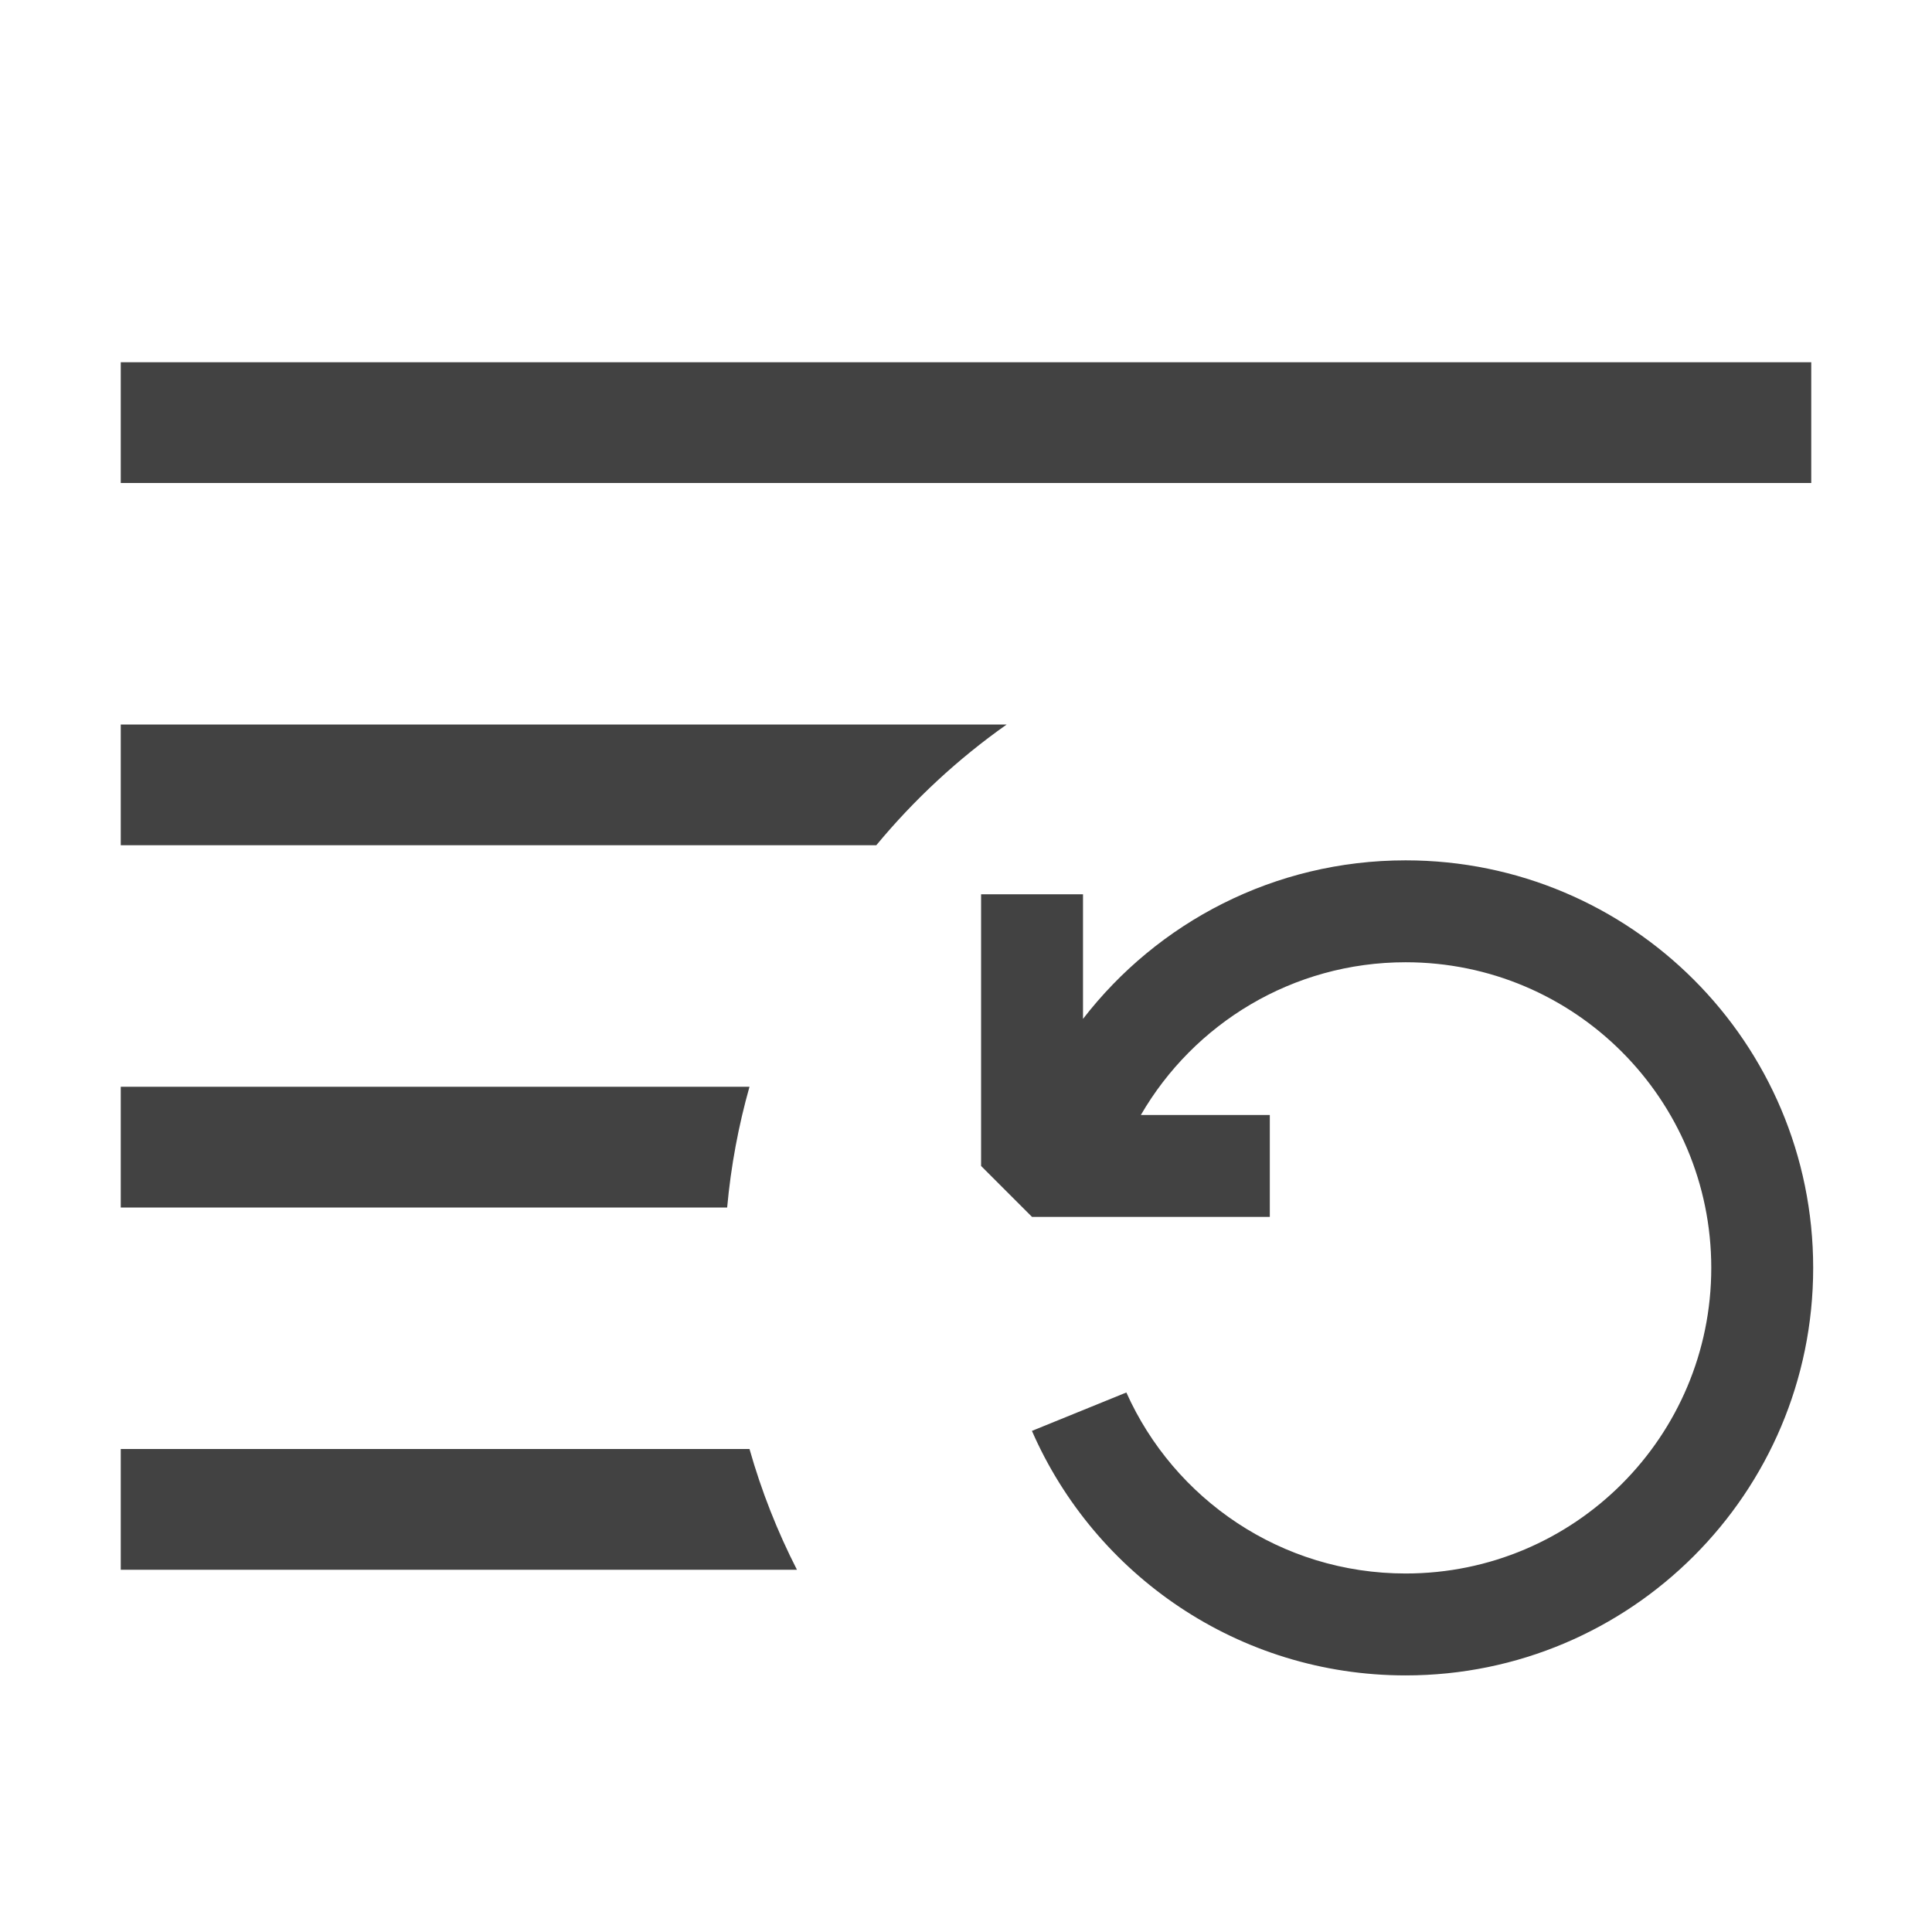
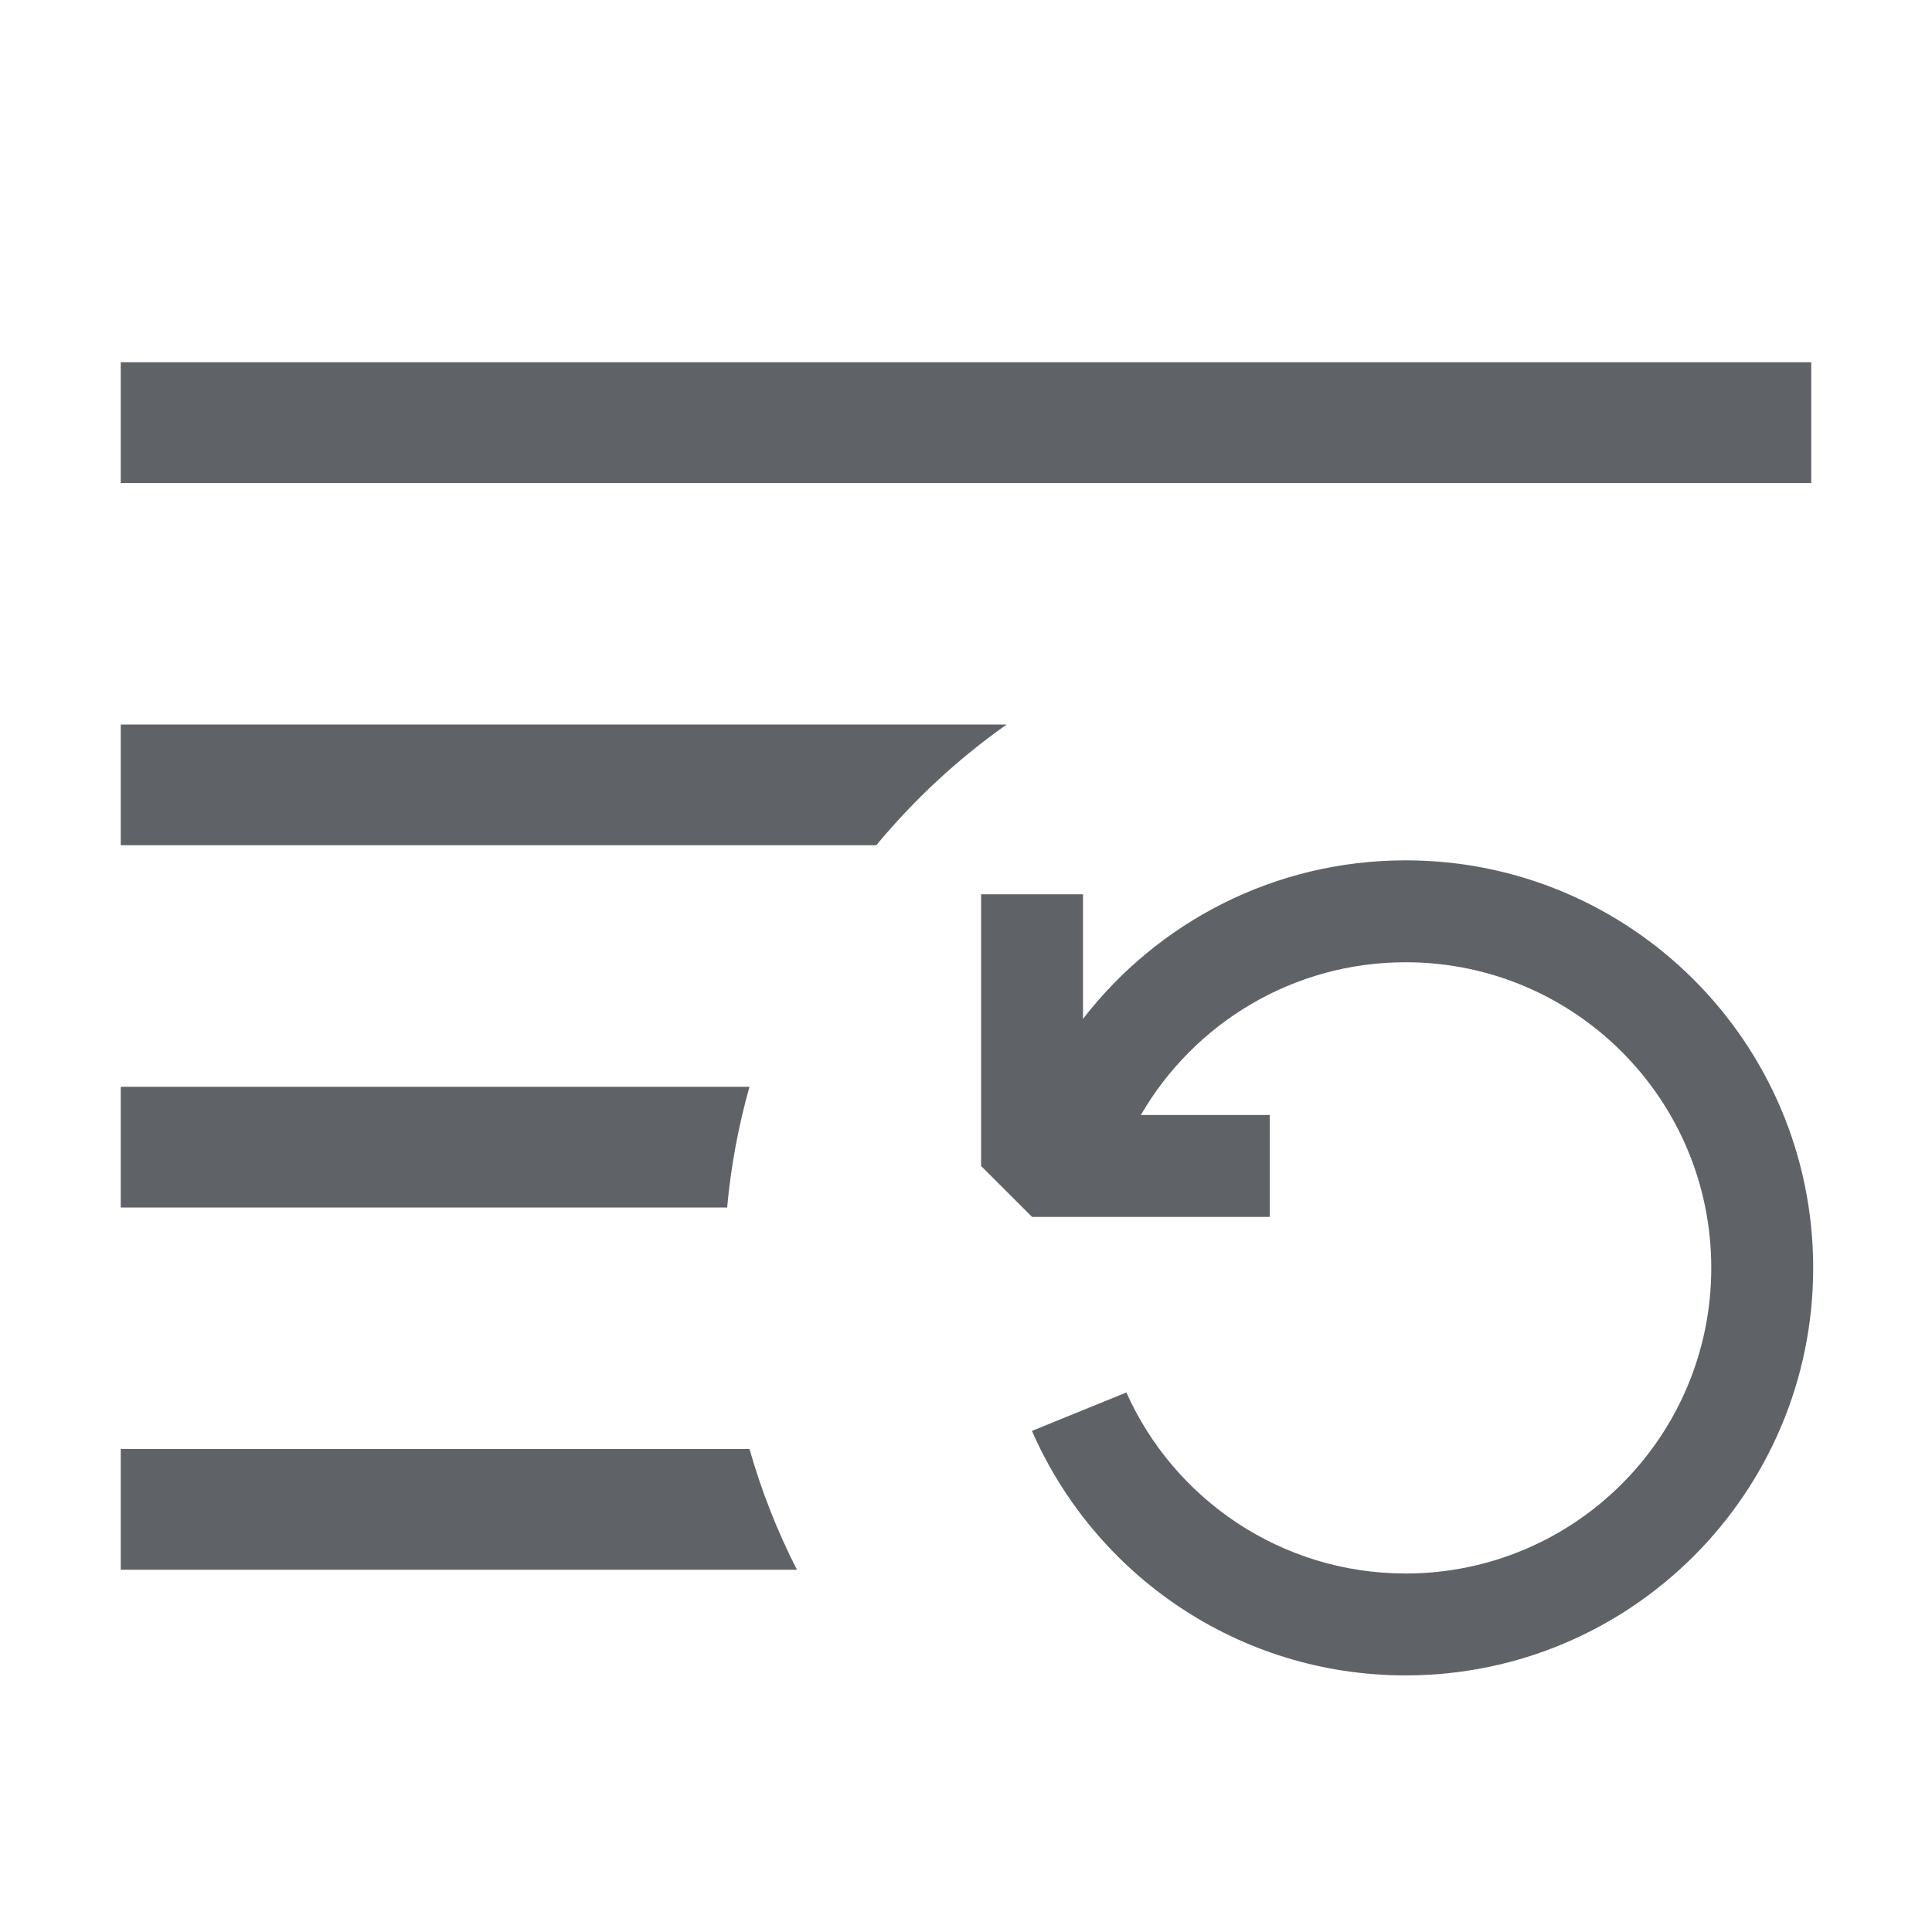
<svg xmlns="http://www.w3.org/2000/svg" width="16" height="16" viewBox="0 0 16 16" fill="none">
-   <path fill-rule="evenodd" clip-rule="evenodd" d="M1 10V9H6.207C6.116 9.322 6.053 9.657 6.022 10H1ZM7.257 7C7.571 6.621 7.934 6.284 8.337 6H1V7H7.257ZM6.6 13C6.438 12.683 6.306 12.349 6.207 12H1V13H6.6ZM15 3V4H1V3H15ZM11.641 13.031C13.039 13.031 14.172 11.898 14.172 10.5C14.172 9.102 13.039 7.969 11.641 7.969C10.704 7.969 9.886 8.478 9.448 9.234H10.516V10.078H8.547L8.125 9.656V7.406H8.969V8.438C9.586 7.639 10.553 7.125 11.641 7.125C13.505 7.125 15.016 8.636 15.016 10.5C15.016 12.364 13.505 13.875 11.641 13.875C10.256 13.875 9.067 13.042 8.546 11.85L9.328 11.532C9.723 12.415 10.61 13.031 11.641 13.031Z" fill="#424242" />
+   <path fill-rule="evenodd" clip-rule="evenodd" d="M1 10V9H6.207C6.116 9.322 6.053 9.657 6.022 10H1ZM7.257 7C7.571 6.621 7.934 6.284 8.337 6H1V7H7.257ZM6.6 13C6.438 12.683 6.306 12.349 6.207 12H1V13H6.6ZM15 3V4H1V3H15ZM11.641 13.031C13.039 13.031 14.172 11.898 14.172 10.5C14.172 9.102 13.039 7.969 11.641 7.969C10.704 7.969 9.886 8.478 9.448 9.234H10.516V10.078H8.547L8.125 9.656V7.406H8.969V8.438C9.586 7.639 10.553 7.125 11.641 7.125C13.505 7.125 15.016 8.636 15.016 10.5C15.016 12.364 13.505 13.875 11.641 13.875C10.256 13.875 9.067 13.042 8.546 11.85L9.328 11.532C9.723 12.415 10.61 13.031 11.641 13.031Z" fill="#5F6368" />
</svg>
